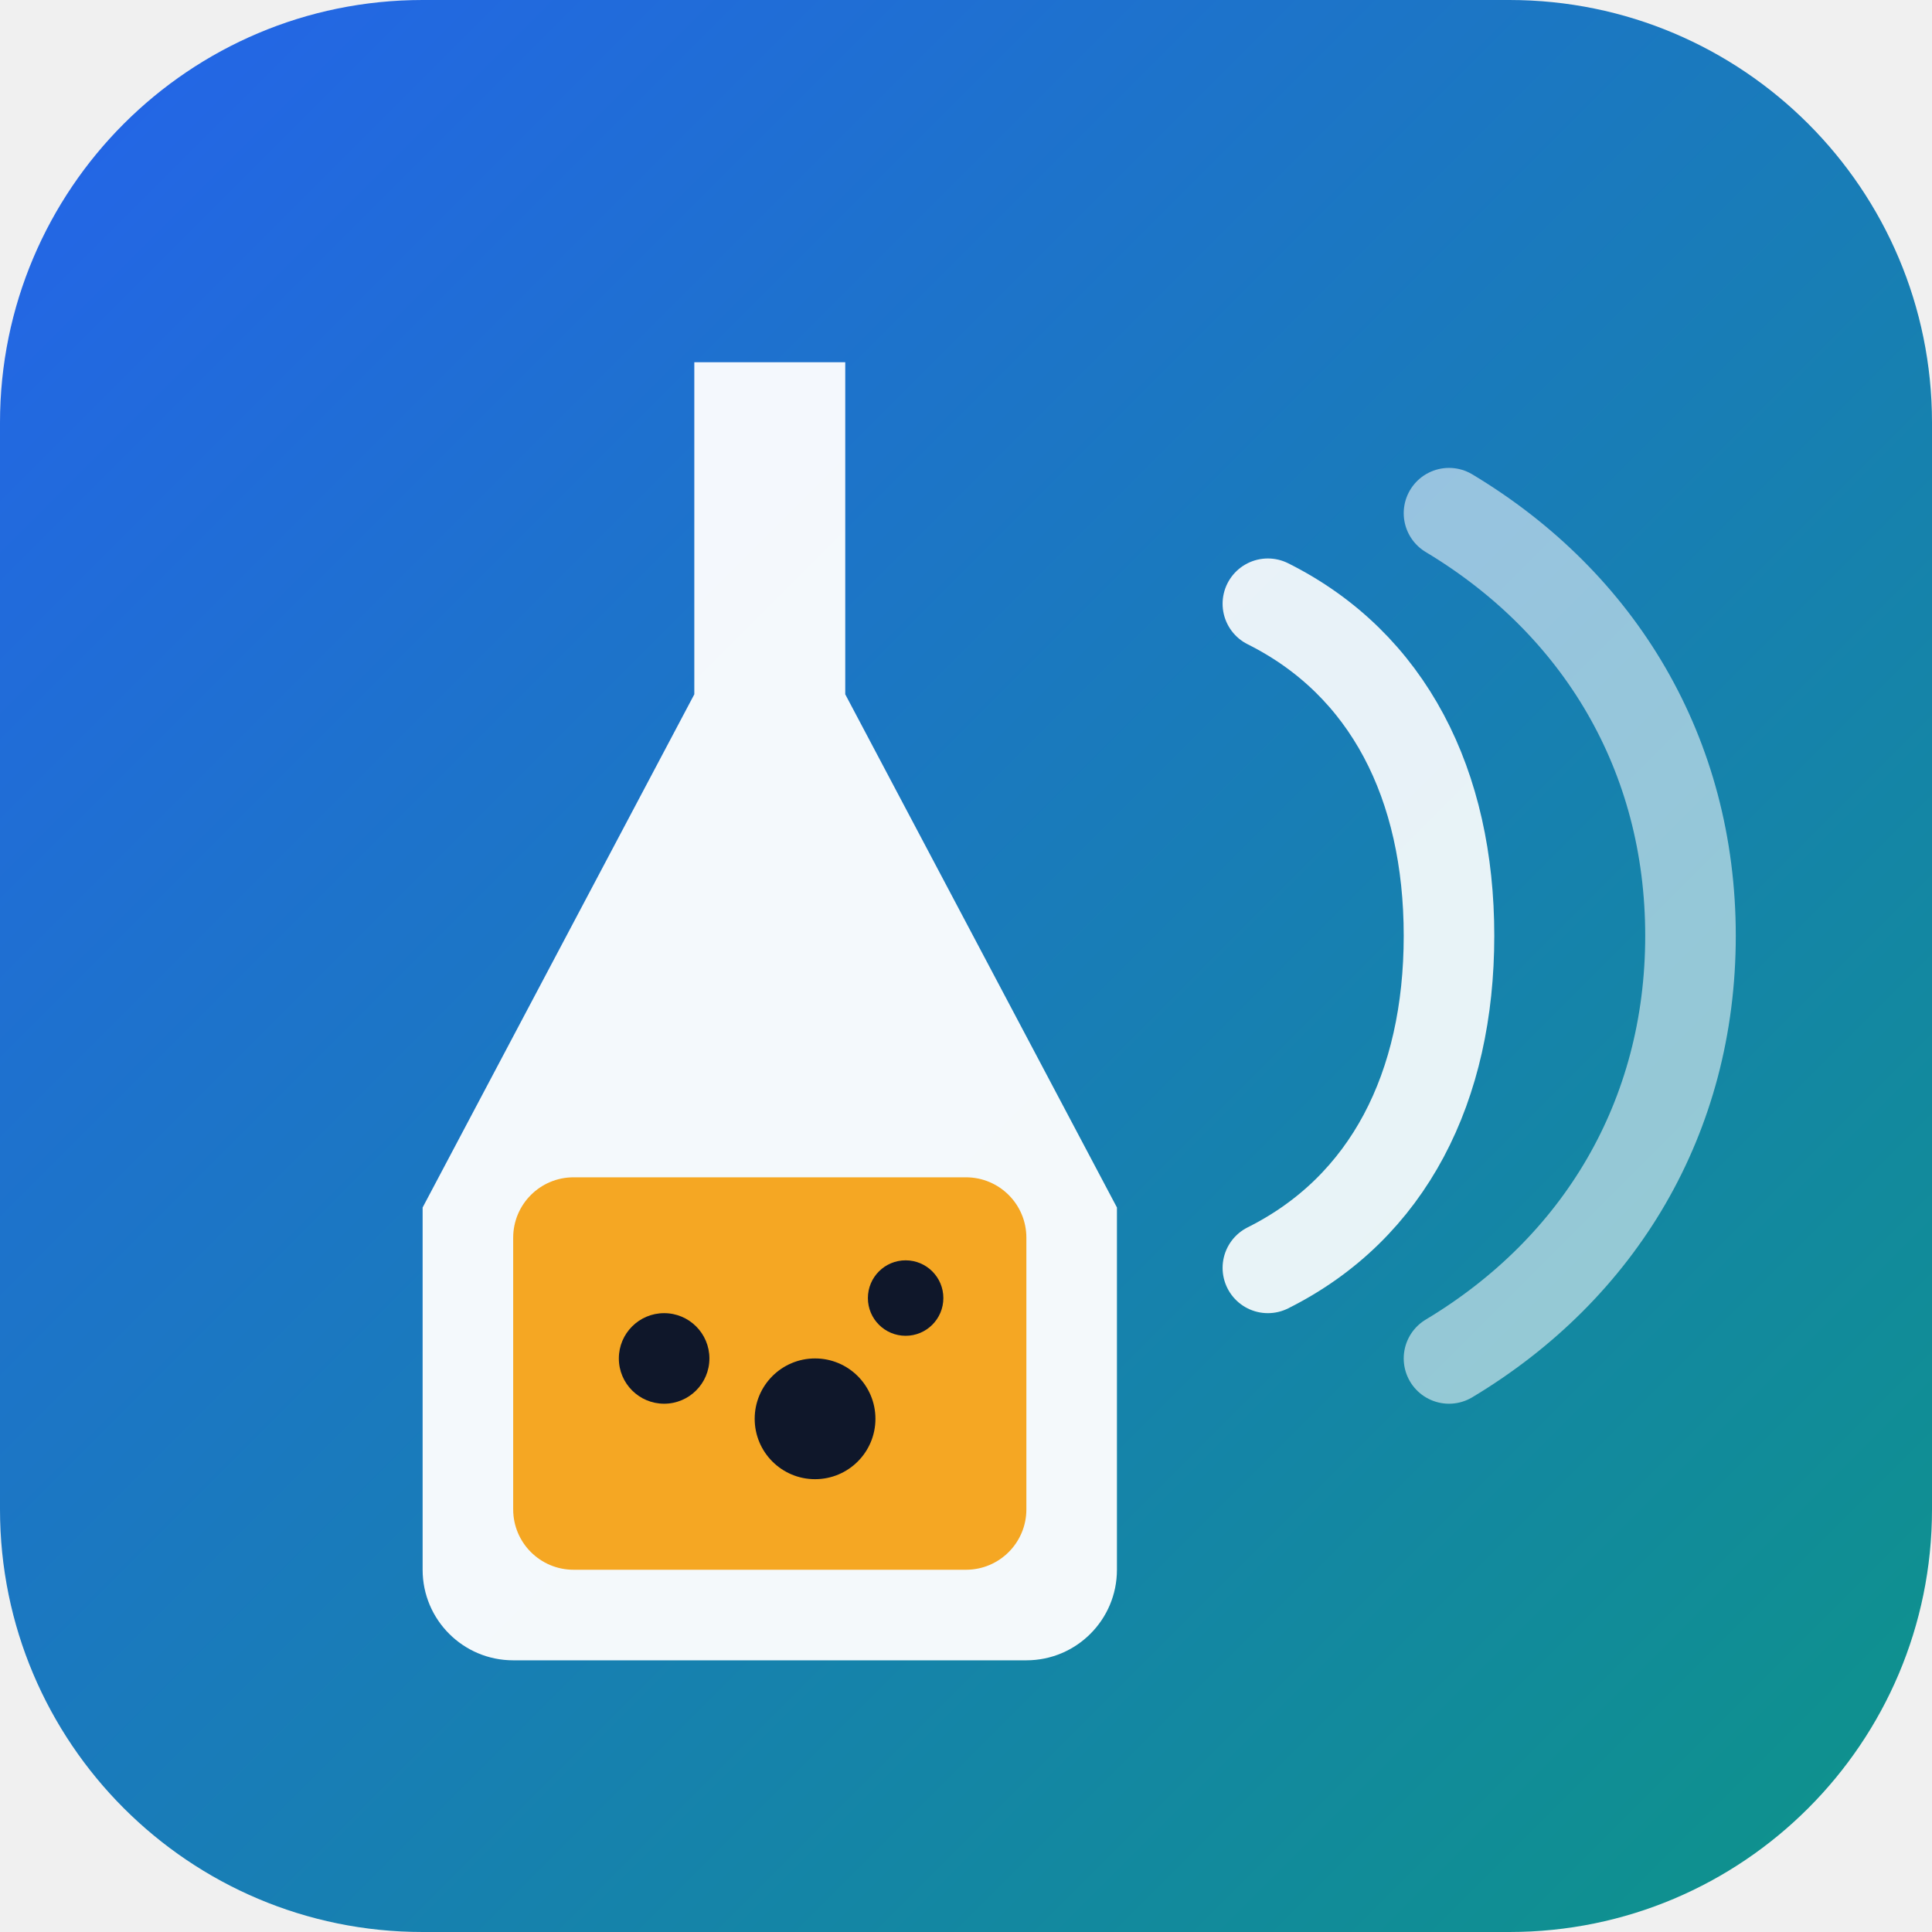
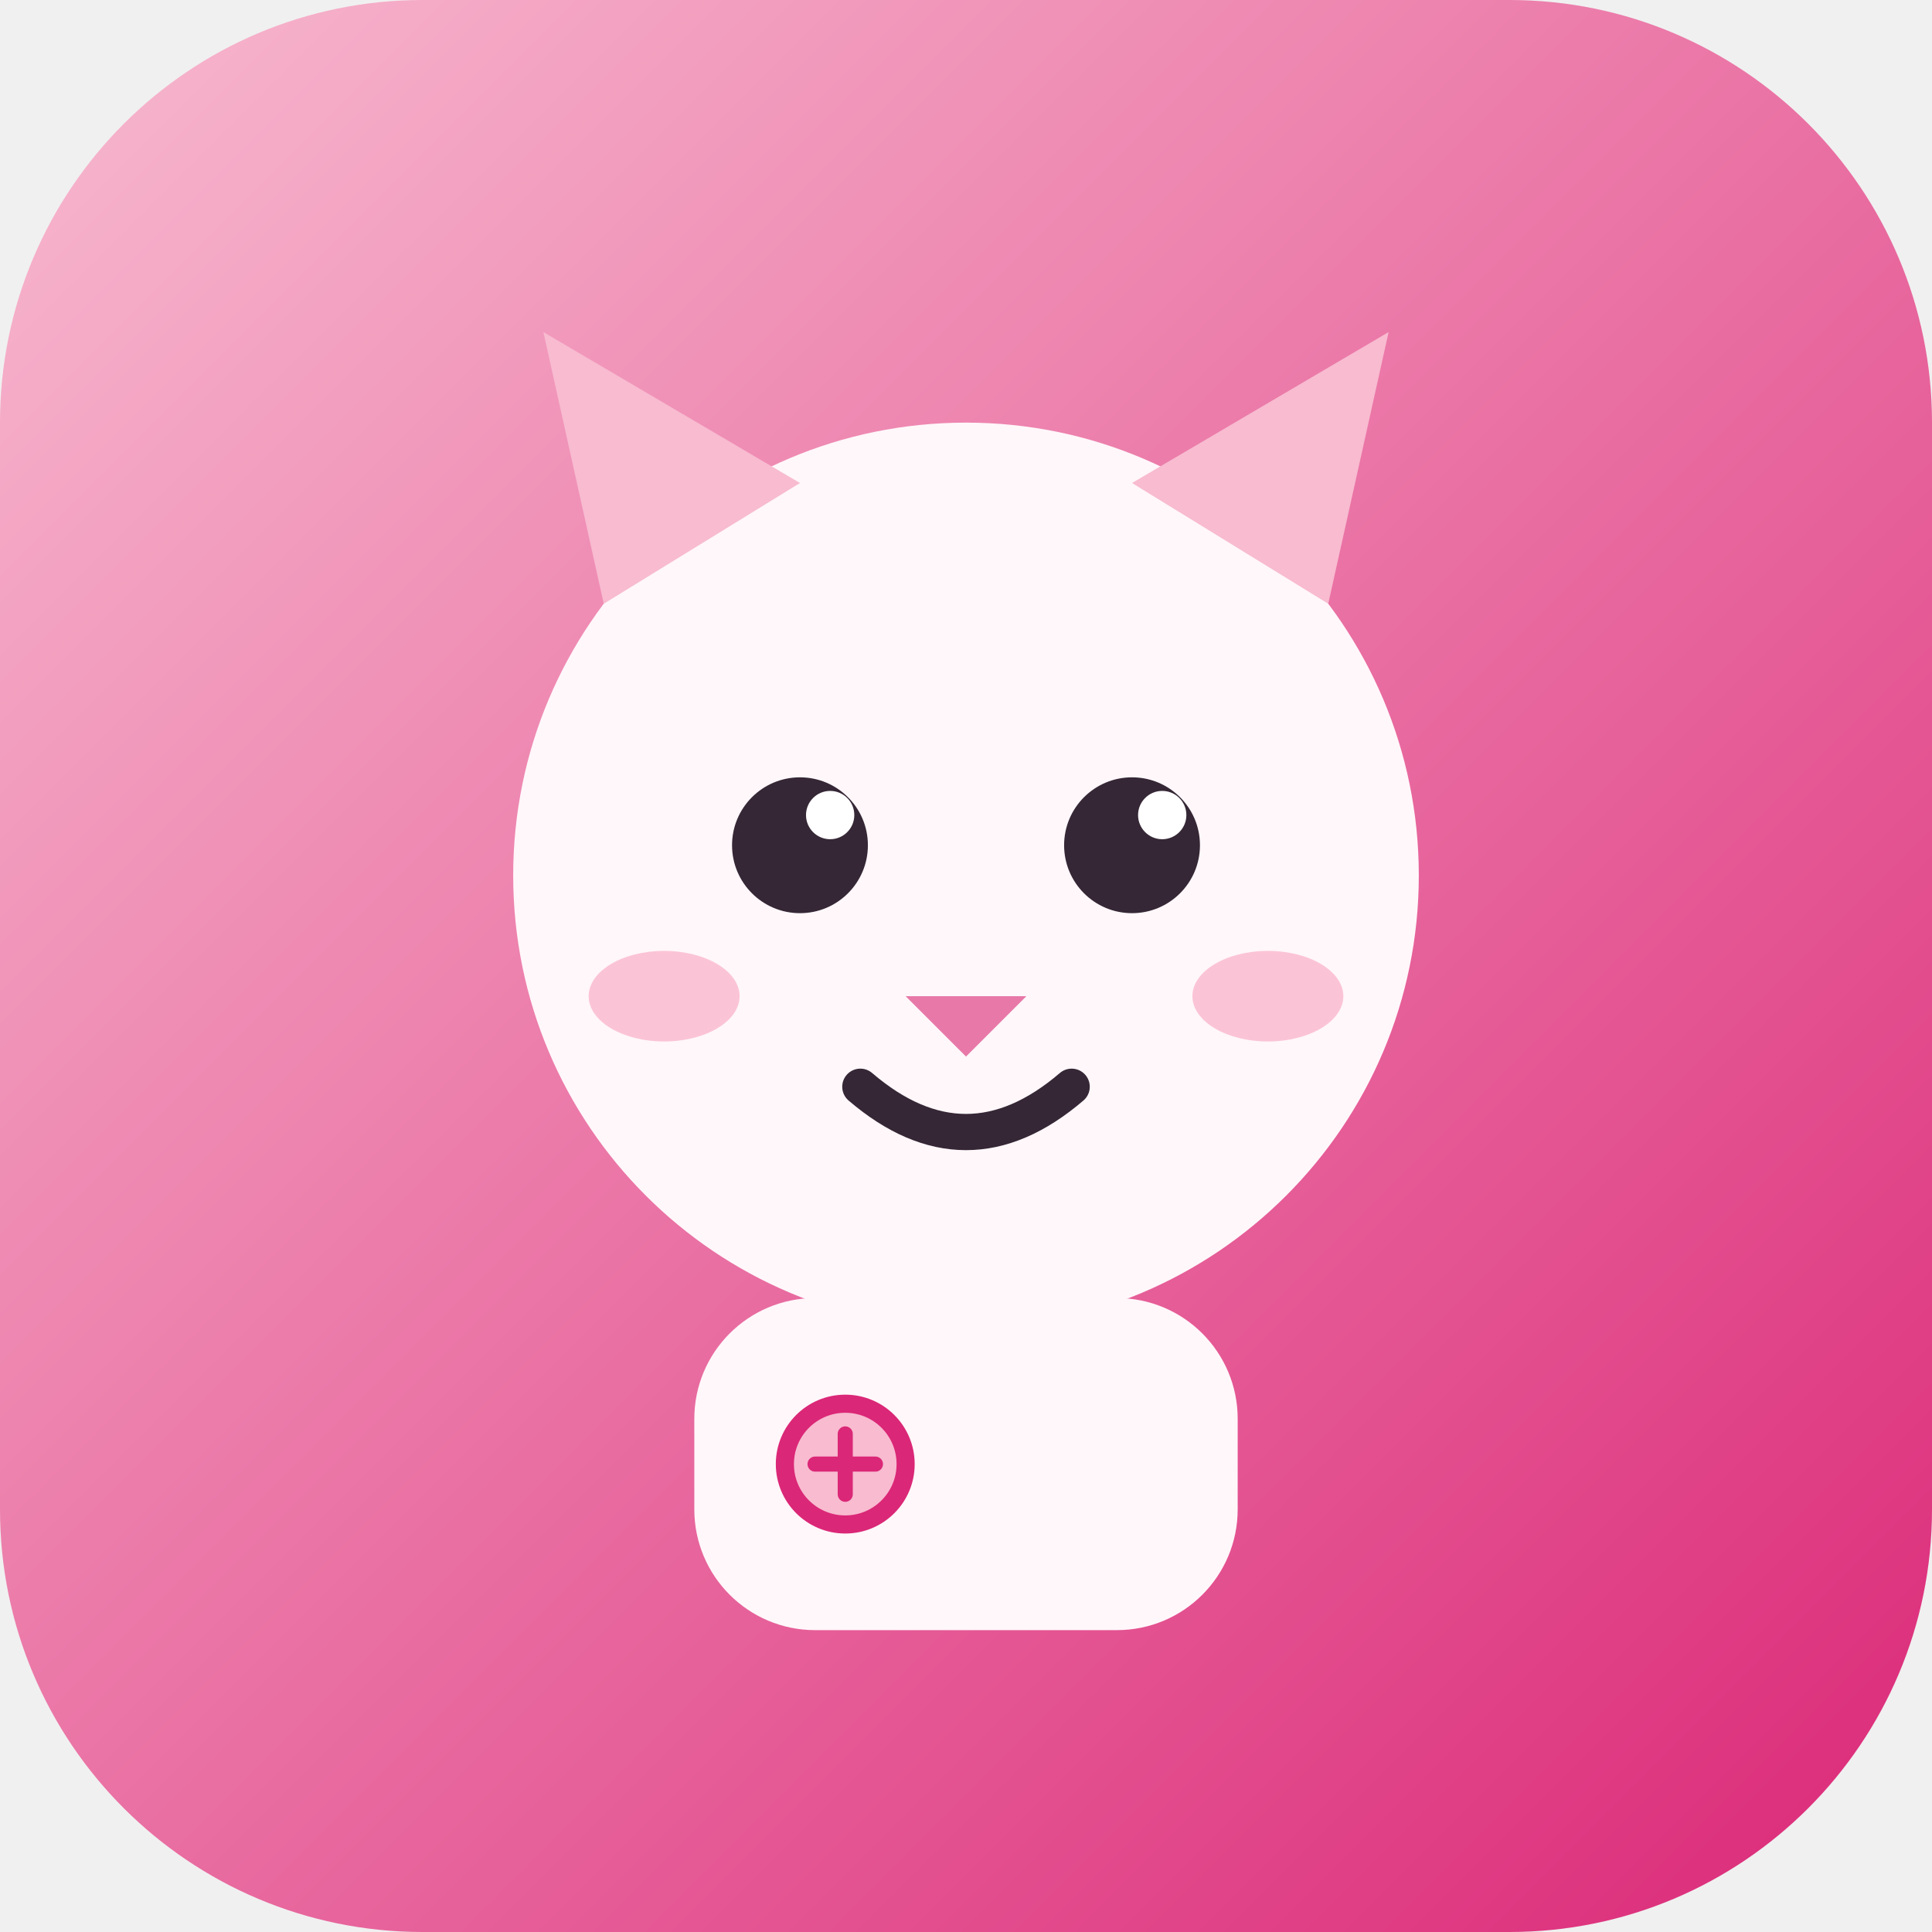
- <svg xmlns="http://www.w3.org/2000/svg" viewBox="0 0 128 128" role="img" aria-label="MedTech Review Hub icon">
+ <svg xmlns="http://www.w3.org/2000/svg" viewBox="0 0 128 128" role="img" aria-label="MedTech Study Companion icon">
  <defs>
    <linearGradient id="g" x1="0" y1="0" x2="1" y2="1">
-       <stop offset="0" stop-color="#2563EB" />
-       <stop offset="1" stop-color="#0D9488" />
+       <stop offset="0" stop-color="#F8BBD0" />
+       <stop offset="1" stop-color="#DB2777" />
    </linearGradient>
  </defs>
  <rect width="128" height="128" rx="28" fill="url(#g)" />
-   <path d="M46 24h10v22l18 34v24a6 6 0 0 1-6 6H34a6 6 0 0 1-6-6V80l18-34V24z" fill="#fff" opacity="0.95" />
-   <rect x="34" y="78" width="34" height="26" rx="4" fill="#F59E0B" opacity="0.9" />
-   <circle cx="44" cy="90" r="3" fill="#0F172A" />
-   <circle cx="54" cy="94" r="4" fill="#0F172A" />
-   <circle cx="60" cy="86" r="2.5" fill="#0F172A" />
-   <path d="M84 40c8 4 12 12 12 22s-4 18-12 22" stroke="#fff" stroke-width="6" stroke-linecap="round" fill="none" opacity="0.9" />
-   <path d="M96 34c10 6 16 16 16 28s-6 22-16 28" stroke="#fff" stroke-width="6" stroke-linecap="round" fill="none" opacity="0.55" />
+   <circle cx="64" cy="58" r="30" fill="#FFF7FA" />
+   <path d="M40 40 l-4 -18 17 10 z" fill="#F8BBD0" />
+   <path d="M88 40 l4 -18 -17 10 z" fill="#F8BBD0" />
+   <circle cx="53" cy="56" r="4.5" fill="#352735" />
+   <circle cx="75" cy="56" r="4.5" fill="#352735" />
+   <circle cx="55" cy="54" r="1.6" fill="#fff" />
+   <circle cx="77" cy="54" r="1.6" fill="#fff" />
+   <path d="M60 66 h8 l-4 4 z" fill="#E778A8" />
+   <path d="M57 72 q7 6 14 0" stroke="#352735" stroke-width="2.4" fill="none" stroke-linecap="round" />
+   <ellipse cx="44" cy="66" rx="5" ry="3" fill="#FBC4D6" />
+   <ellipse cx="84" cy="66" rx="5" ry="3" fill="#FBC4D6" />
+   <rect x="46" y="86" width="36" height="22" rx="8" fill="#FFF7FA" />
+   <circle cx="56" cy="97" r="4" fill="#F8BBD0" stroke="#DB2777" stroke-width="1.2" />
+   <path d="M54 97 h4 M56 95 v4" stroke="#DB2777" stroke-width="1" stroke-linecap="round" />
</svg>
